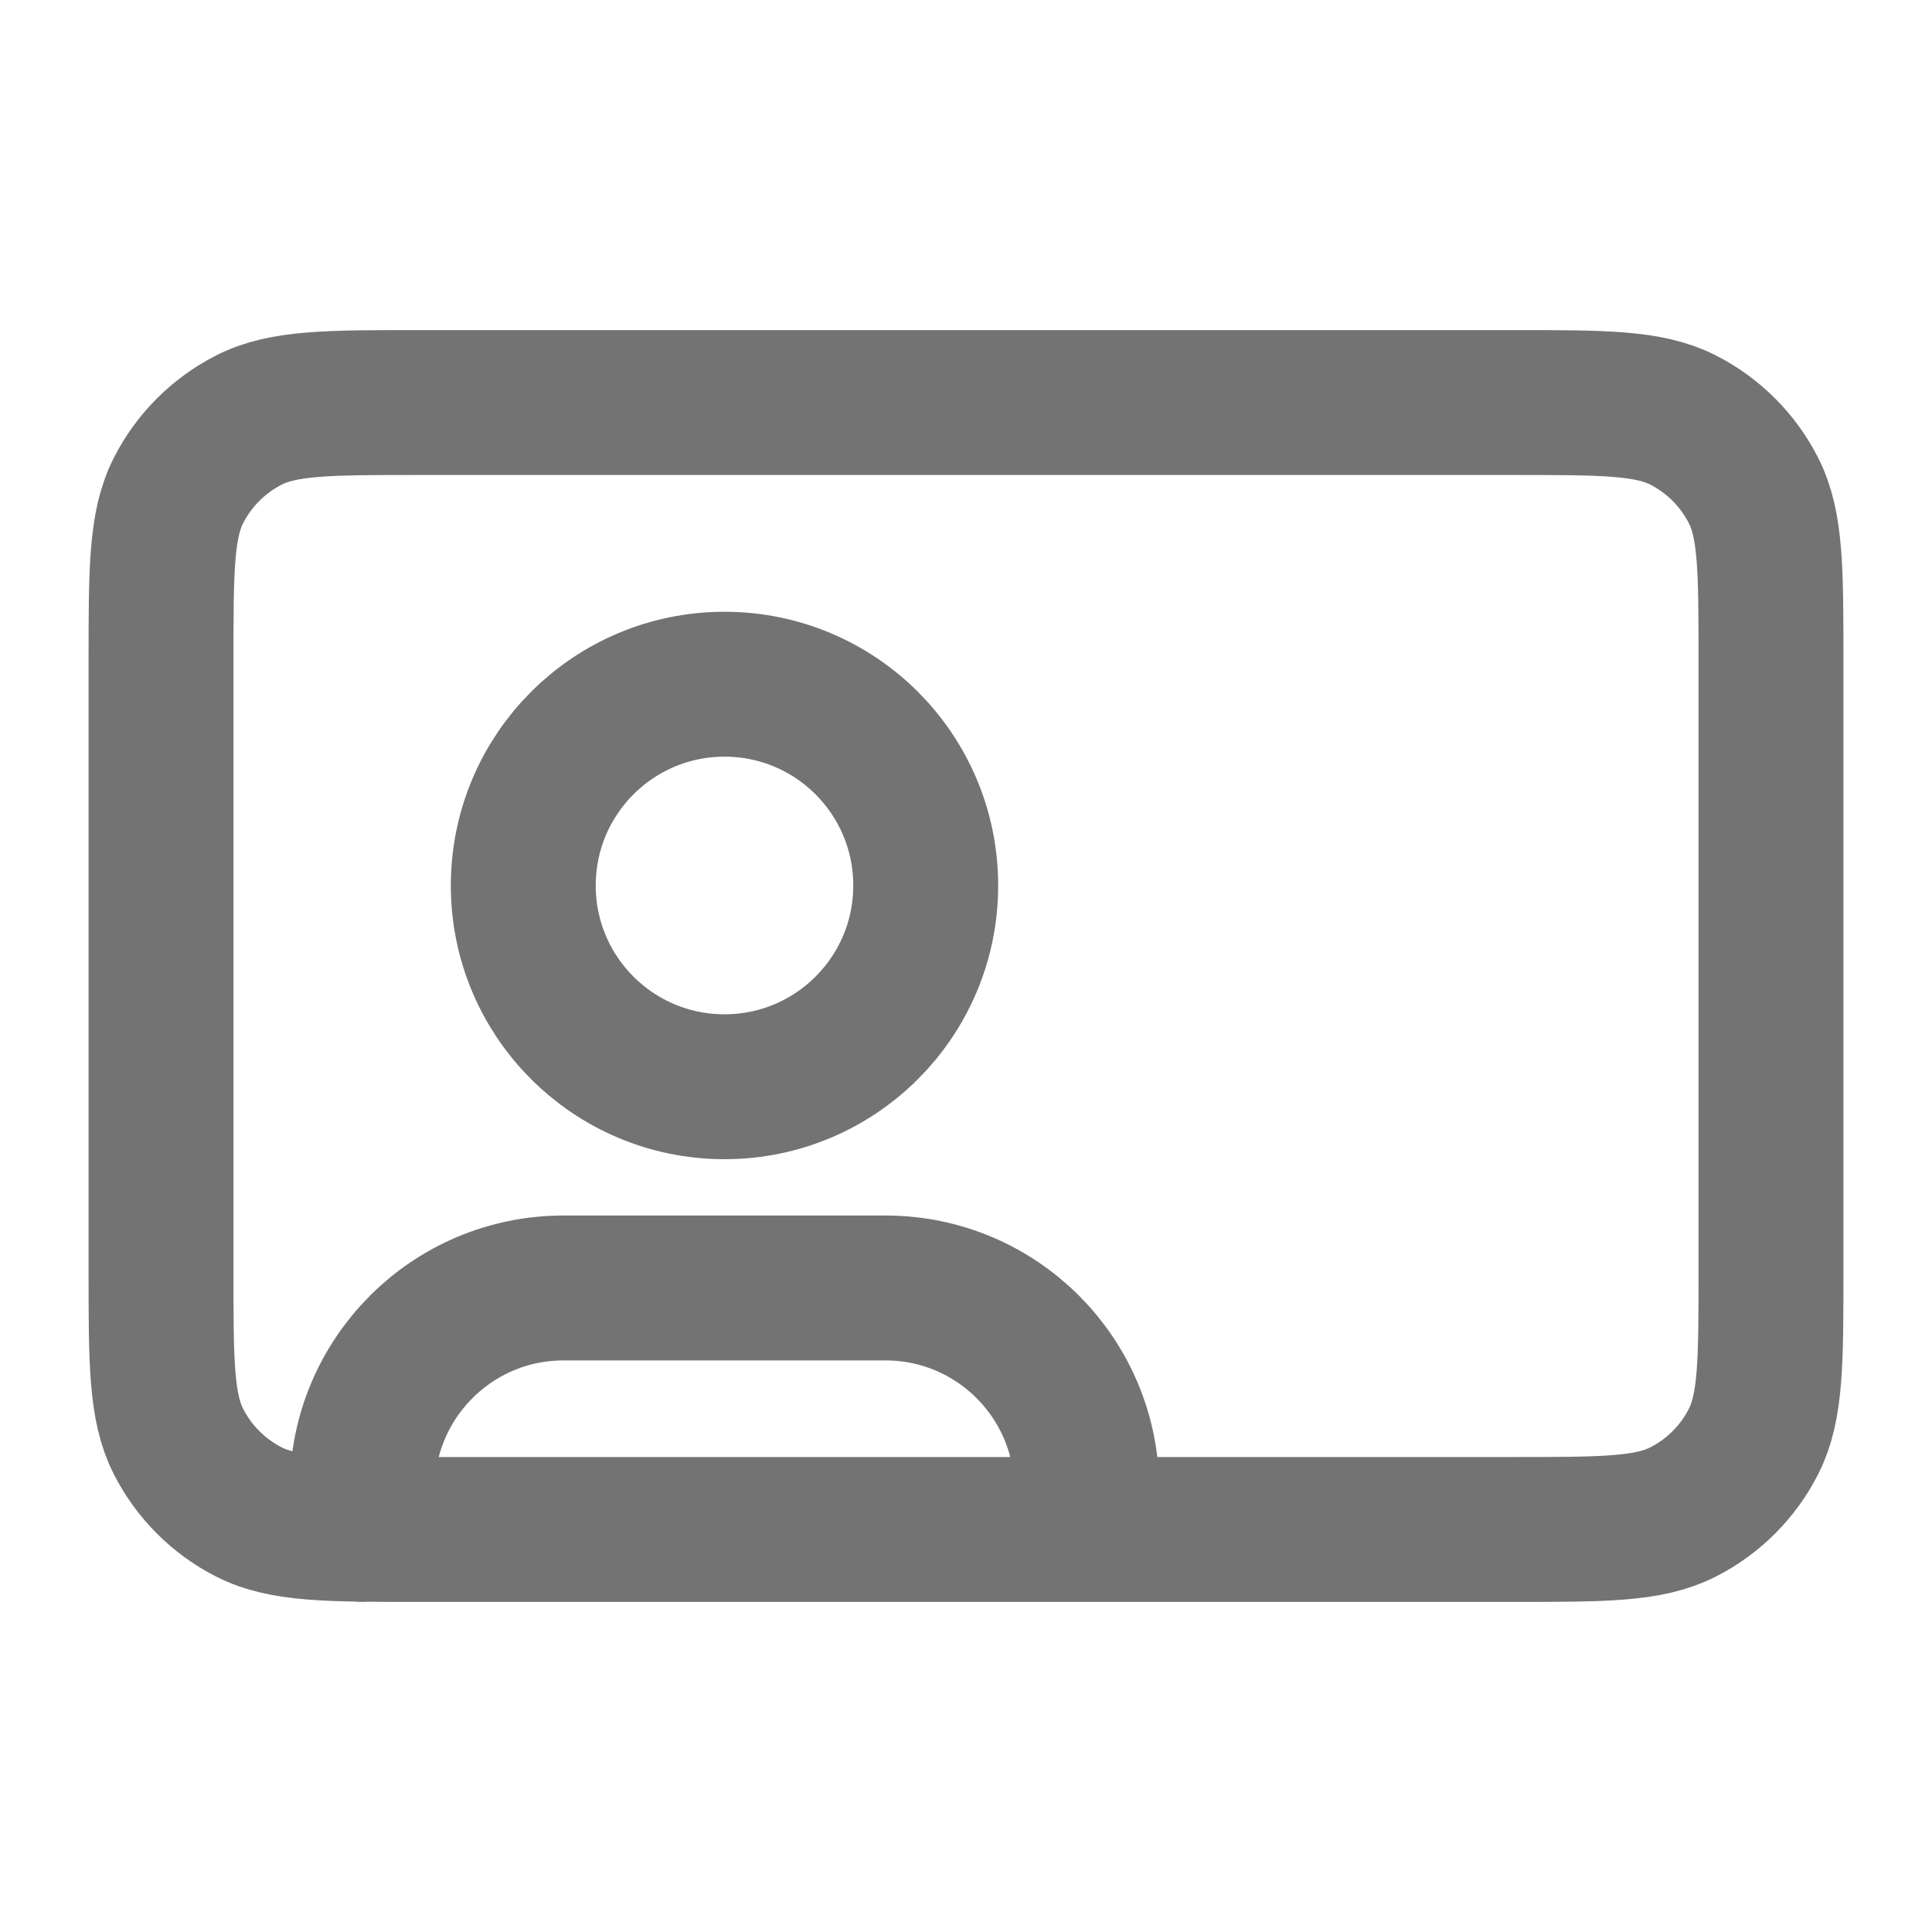
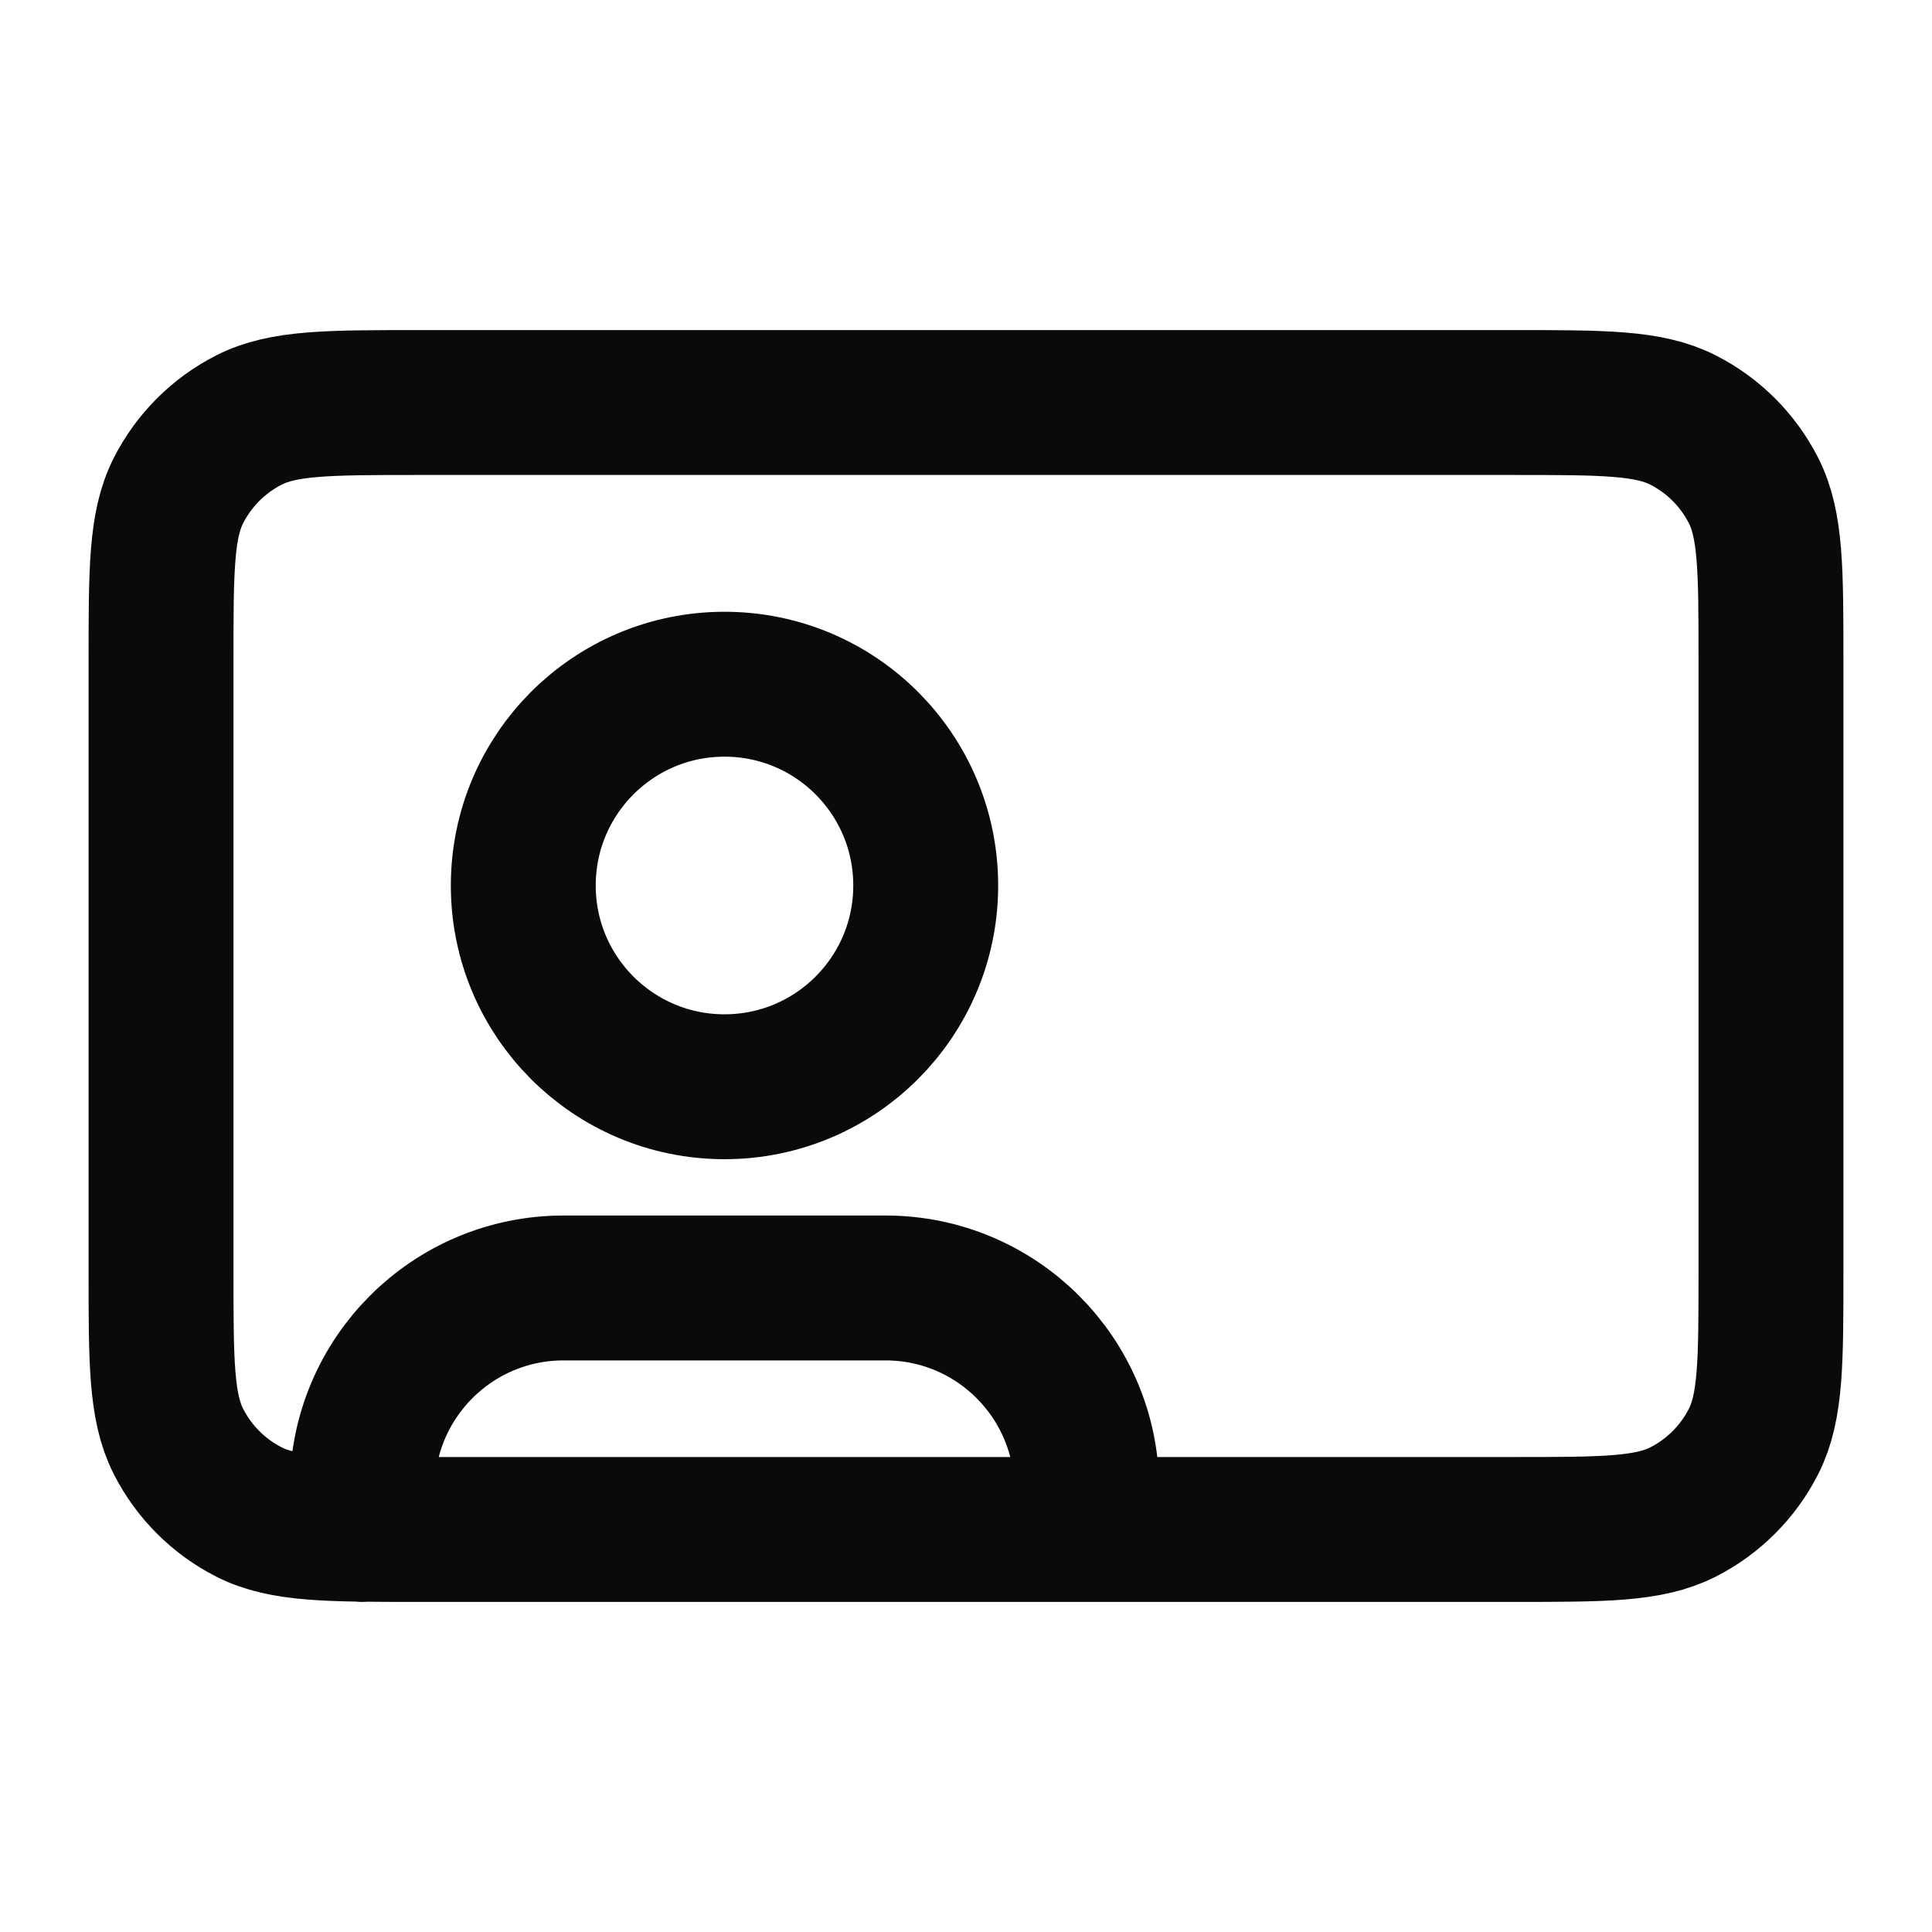
<svg xmlns="http://www.w3.org/2000/svg" width="20" height="20" viewBox="0 0 20 20" fill="none">
-   <path d="M11.25 15.833V15.417C11.25 14.266 10.317 13.333 9.167 13.333H5.833C4.683 13.333 3.75 14.266 3.75 15.417V15.833M1.667 6.833L1.667 13.167C1.667 14.1 1.667 14.567 1.848 14.923C2.008 15.237 2.263 15.492 2.577 15.652C2.933 15.833 3.4 15.833 4.333 15.833L15.667 15.833C16.6 15.833 17.067 15.833 17.423 15.652C17.737 15.492 17.992 15.237 18.152 14.923C18.333 14.567 18.333 14.1 18.333 13.167V6.833C18.333 5.9 18.333 5.433 18.152 5.077C17.992 4.763 17.737 4.508 17.423 4.348C17.067 4.167 16.6 4.167 15.667 4.167L4.333 4.167C3.4 4.167 2.933 4.167 2.577 4.348C2.263 4.508 2.008 4.763 1.848 5.077C1.667 5.433 1.667 5.9 1.667 6.833ZM7.5 11.25C6.349 11.25 5.417 10.317 5.417 9.167C5.417 8.016 6.349 7.083 7.5 7.083C8.651 7.083 9.583 8.016 9.583 9.167C9.583 10.317 8.651 11.25 7.5 11.25Z" stroke="#737373" stroke-width="1.5" stroke-linecap="round" stroke-linejoin="round" />
+   <path d="M11.25 15.833V15.417C11.25 14.266 10.317 13.333 9.167 13.333H5.833C4.683 13.333 3.75 14.266 3.75 15.417V15.833M1.667 6.833L1.667 13.167C1.667 14.1 1.667 14.567 1.848 14.923C2.008 15.237 2.263 15.492 2.577 15.652C2.933 15.833 3.4 15.833 4.333 15.833L15.667 15.833C16.6 15.833 17.067 15.833 17.423 15.652C17.737 15.492 17.992 15.237 18.152 14.923C18.333 14.567 18.333 14.1 18.333 13.167V6.833C18.333 5.9 18.333 5.433 18.152 5.077C17.992 4.763 17.737 4.508 17.423 4.348C17.067 4.167 16.6 4.167 15.667 4.167L4.333 4.167C3.4 4.167 2.933 4.167 2.577 4.348C2.263 4.508 2.008 4.763 1.848 5.077C1.667 5.433 1.667 5.9 1.667 6.833ZM7.5 11.25C6.349 11.25 5.417 10.317 5.417 9.167C5.417 8.016 6.349 7.083 7.5 7.083C8.651 7.083 9.583 8.016 9.583 9.167C9.583 10.317 8.651 11.25 7.5 11.25Z" stroke="#0A0A0A" stroke-width="1.5" stroke-linecap="round" stroke-linejoin="round" />
</svg>
